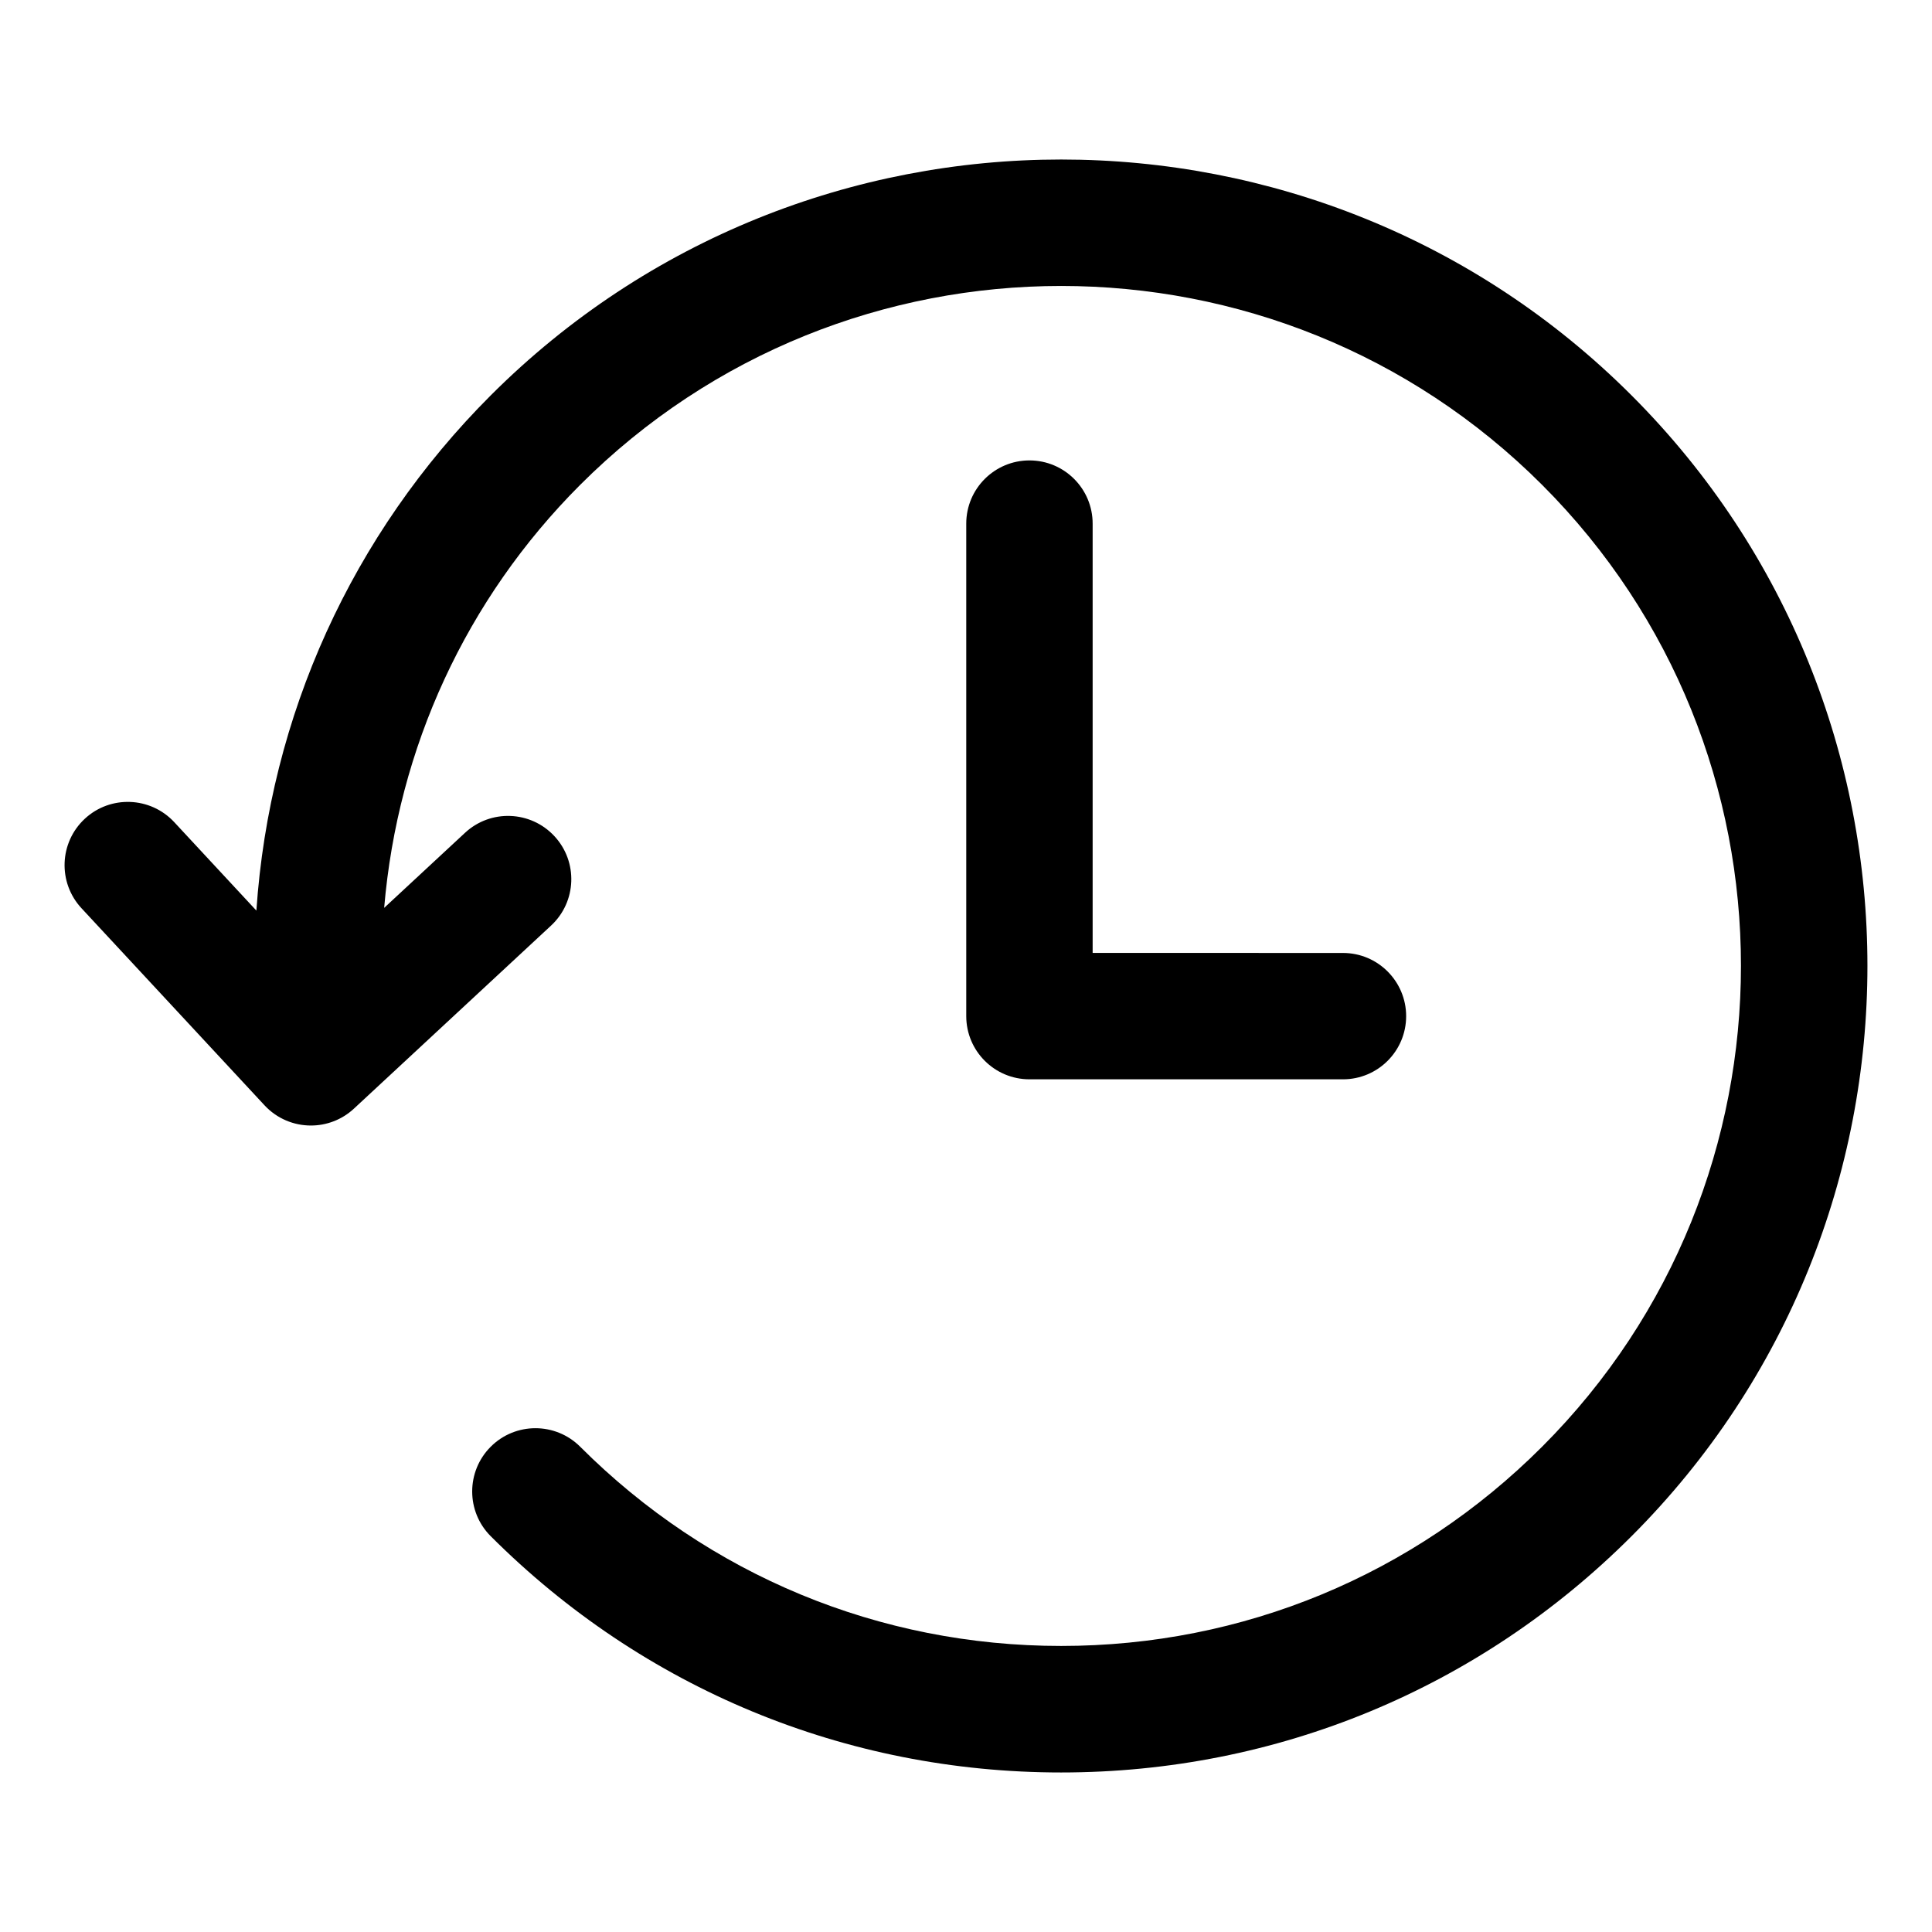
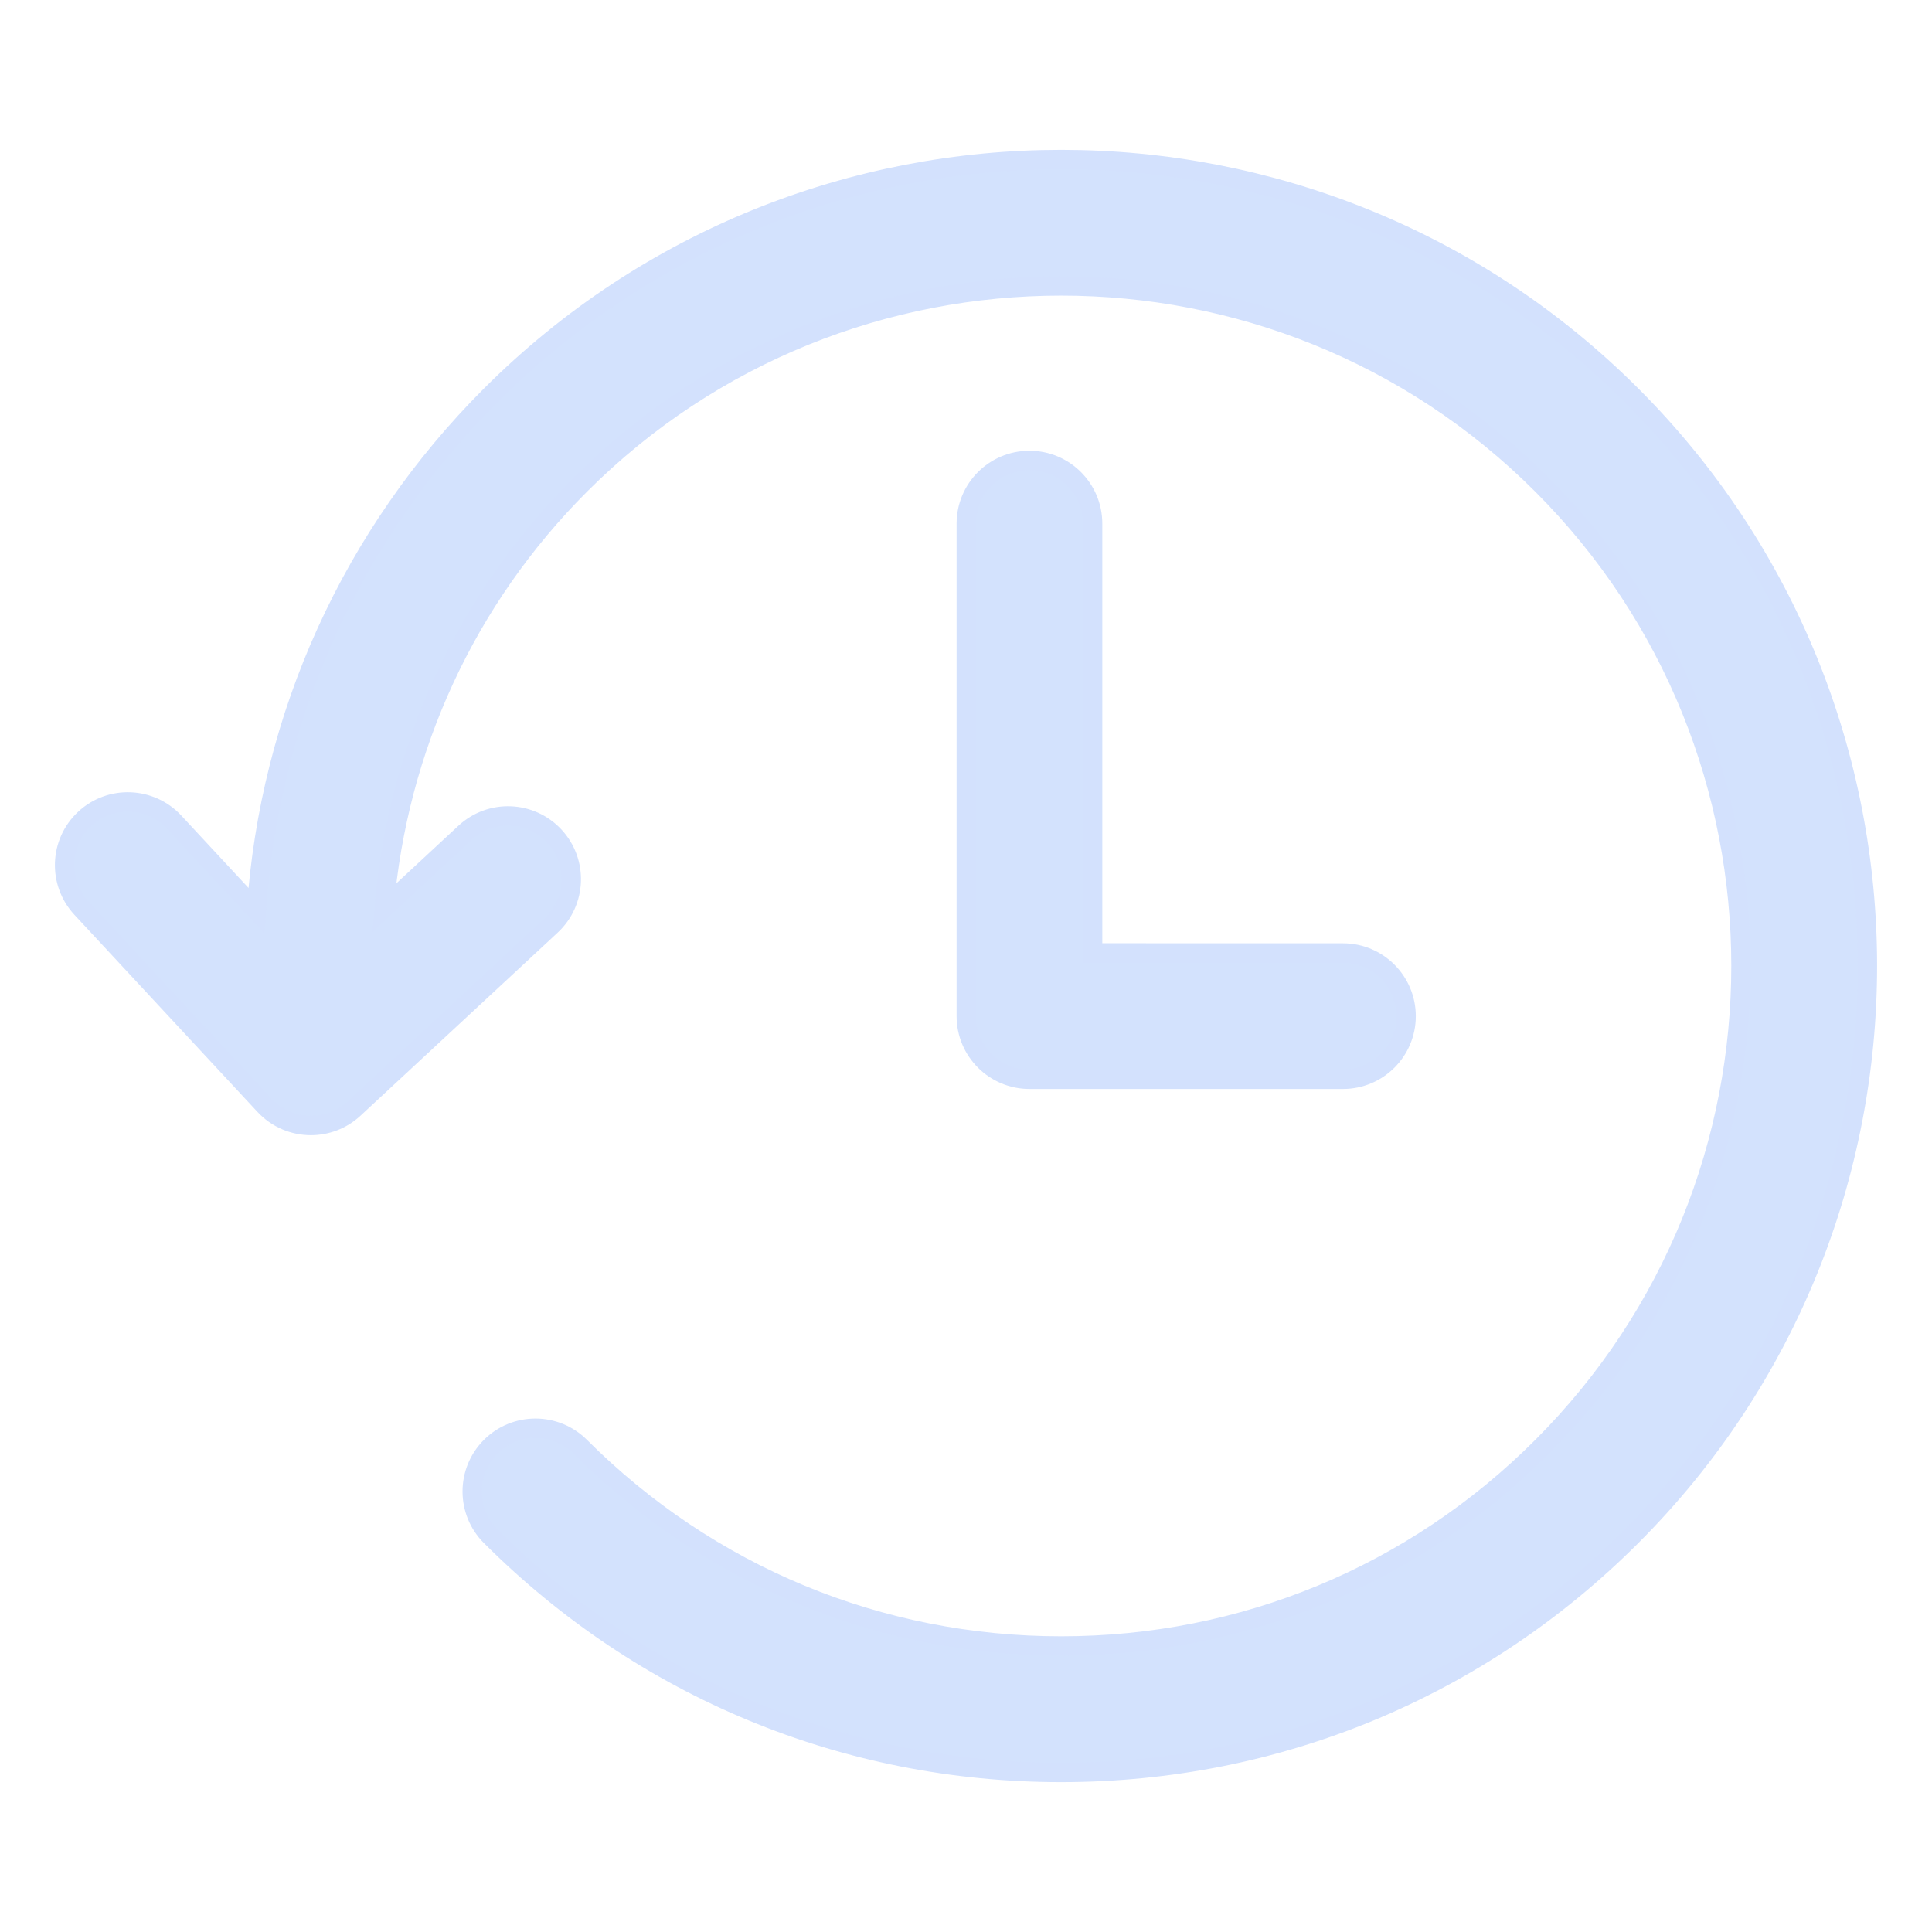
- <svg xmlns="http://www.w3.org/2000/svg" version="1.1" id="Layer_1" x="0px" y="0px" width="100px" height="100px" viewBox="0 0 100 100" enable-background="new 0 0 100 100" xml:space="preserve">
-   <g>
-     <g>
-       <path fill="#000000" d="M69.513,49.325l-12.958-0.003v-22.22c0-1.809-1.467-3.271-3.271-3.271s-3.271,1.463-3.271,3.271v25.492    c0,1.808,1.467,3.271,3.271,3.271l0,0h0.005h16.223c1.805,0,3.27-1.463,3.27-3.27C72.781,50.791,71.316,49.325,69.513,49.325z" />
+ <svg xmlns="http://www.w3.org/2000/svg" xmlns:xlink="http://www.w3.org/1999/xlink" version="1.1" id="Layer_1" x="0px" y="0px" width="100px" height="100px" viewBox="0 0 100 100" enable-background="new 0 0 100 100" xml:space="preserve">
+   <defs id="defs4326">
+     <linearGradient id="linearGradient4838">
+       <stop style="stop-color:#d3e2fd;stop-opacity:1;" offset="0" id="stop4840" />
+       <stop style="stop-color:#d3e2fd;stop-opacity:0;" offset="1" id="stop4842" />
+     </linearGradient>
+     <linearGradient xlink:href="#linearGradient4838" id="linearGradient4844" x1="3.342" y1="50" x2="96.658" y2="50" gradientUnits="userSpaceOnUse" />
+   </defs>
+   <g id="g4316" style="fill:#d3e2fd;fill-opacity:1;stroke:#d3e1fd;stroke-opacity:1">
+     <g id="g4318" style="fill:#d3e2fd;fill-opacity:1;stroke:#d3e1fd;stroke-opacity:1">
+       <path fill="#000000" d="M69.513,49.325l-12.958-0.003v-22.22c0-1.809-1.467-3.271-3.271-3.271s-3.271,1.463-3.271,3.271v25.492    c0,1.808,1.467,3.271,3.271,3.271l0,0h0.005h16.223c1.805,0,3.27-1.463,3.27-3.27C72.781,50.791,71.316,49.325,69.513,49.325z" id="path4320" style="fill:#d3e2fd;fill-opacity:1;stroke:#d3e1fd;stroke-opacity:1" />
    </g>
-     <path fill="#000000" d="M84.449,20.465c-16.278-16.278-42.766-16.278-59.049,0c-7.184,7.186-11.446,16.592-12.13,26.667   l-4.254-4.581c-1.231-1.322-3.304-1.401-4.627-0.172c-1.326,1.231-1.402,3.304-0.172,4.63l9.475,10.202   c0.645,0.694,1.521,1.046,2.4,1.046c0.797,0,1.596-0.289,2.227-0.874l10.205-9.476c1.326-1.231,1.402-3.304,0.172-4.628   c-1.23-1.325-3.303-1.405-4.628-0.172l-4.184,3.884c0.7-8.269,4.232-15.978,10.147-21.896c13.727-13.725,36.061-13.725,49.787,0   c13.725,13.726,13.725,36.062,0,49.788c-6.648,6.649-15.489,10.311-24.894,10.311c-9.4,0-18.241-3.661-24.893-10.311   c-1.28-1.279-3.354-1.279-4.632,0s-1.278,3.354,0.001,4.631c7.89,7.887,18.375,12.229,29.524,12.229   c11.153,0,21.638-4.343,29.524-12.229C100.728,63.235,100.728,36.744,84.449,20.465z" />
+     <path fill="#000000" d="M84.449,20.465c-16.278-16.278-42.766-16.278-59.049,0c-7.184,7.186-11.446,16.592-12.13,26.667   l-4.254-4.581c-1.231-1.322-3.304-1.401-4.627-0.172c-1.326,1.231-1.402,3.304-0.172,4.63l9.475,10.202   c0.645,0.694,1.521,1.046,2.4,1.046c0.797,0,1.596-0.289,2.227-0.874l10.205-9.476c1.326-1.231,1.402-3.304,0.172-4.628   c-1.23-1.325-3.303-1.405-4.628-0.172l-4.184,3.884c0.7-8.269,4.232-15.978,10.147-21.896c13.727-13.725,36.061-13.725,49.787,0   c13.725,13.726,13.725,36.062,0,49.788c-6.648,6.649-15.489,10.311-24.894,10.311c-9.4,0-18.241-3.661-24.893-10.311   c-1.28-1.279-3.354-1.279-4.632,0s-1.278,3.354,0.001,4.631c7.89,7.887,18.375,12.229,29.524,12.229   c11.153,0,21.638-4.343,29.524-12.229C100.728,63.235,100.728,36.744,84.449,20.465z" id="path4322" style="fill:#d3e2fd;fill-opacity:1;stroke:#d3e1fd;stroke-opacity:1" />
  </g>
</svg>
